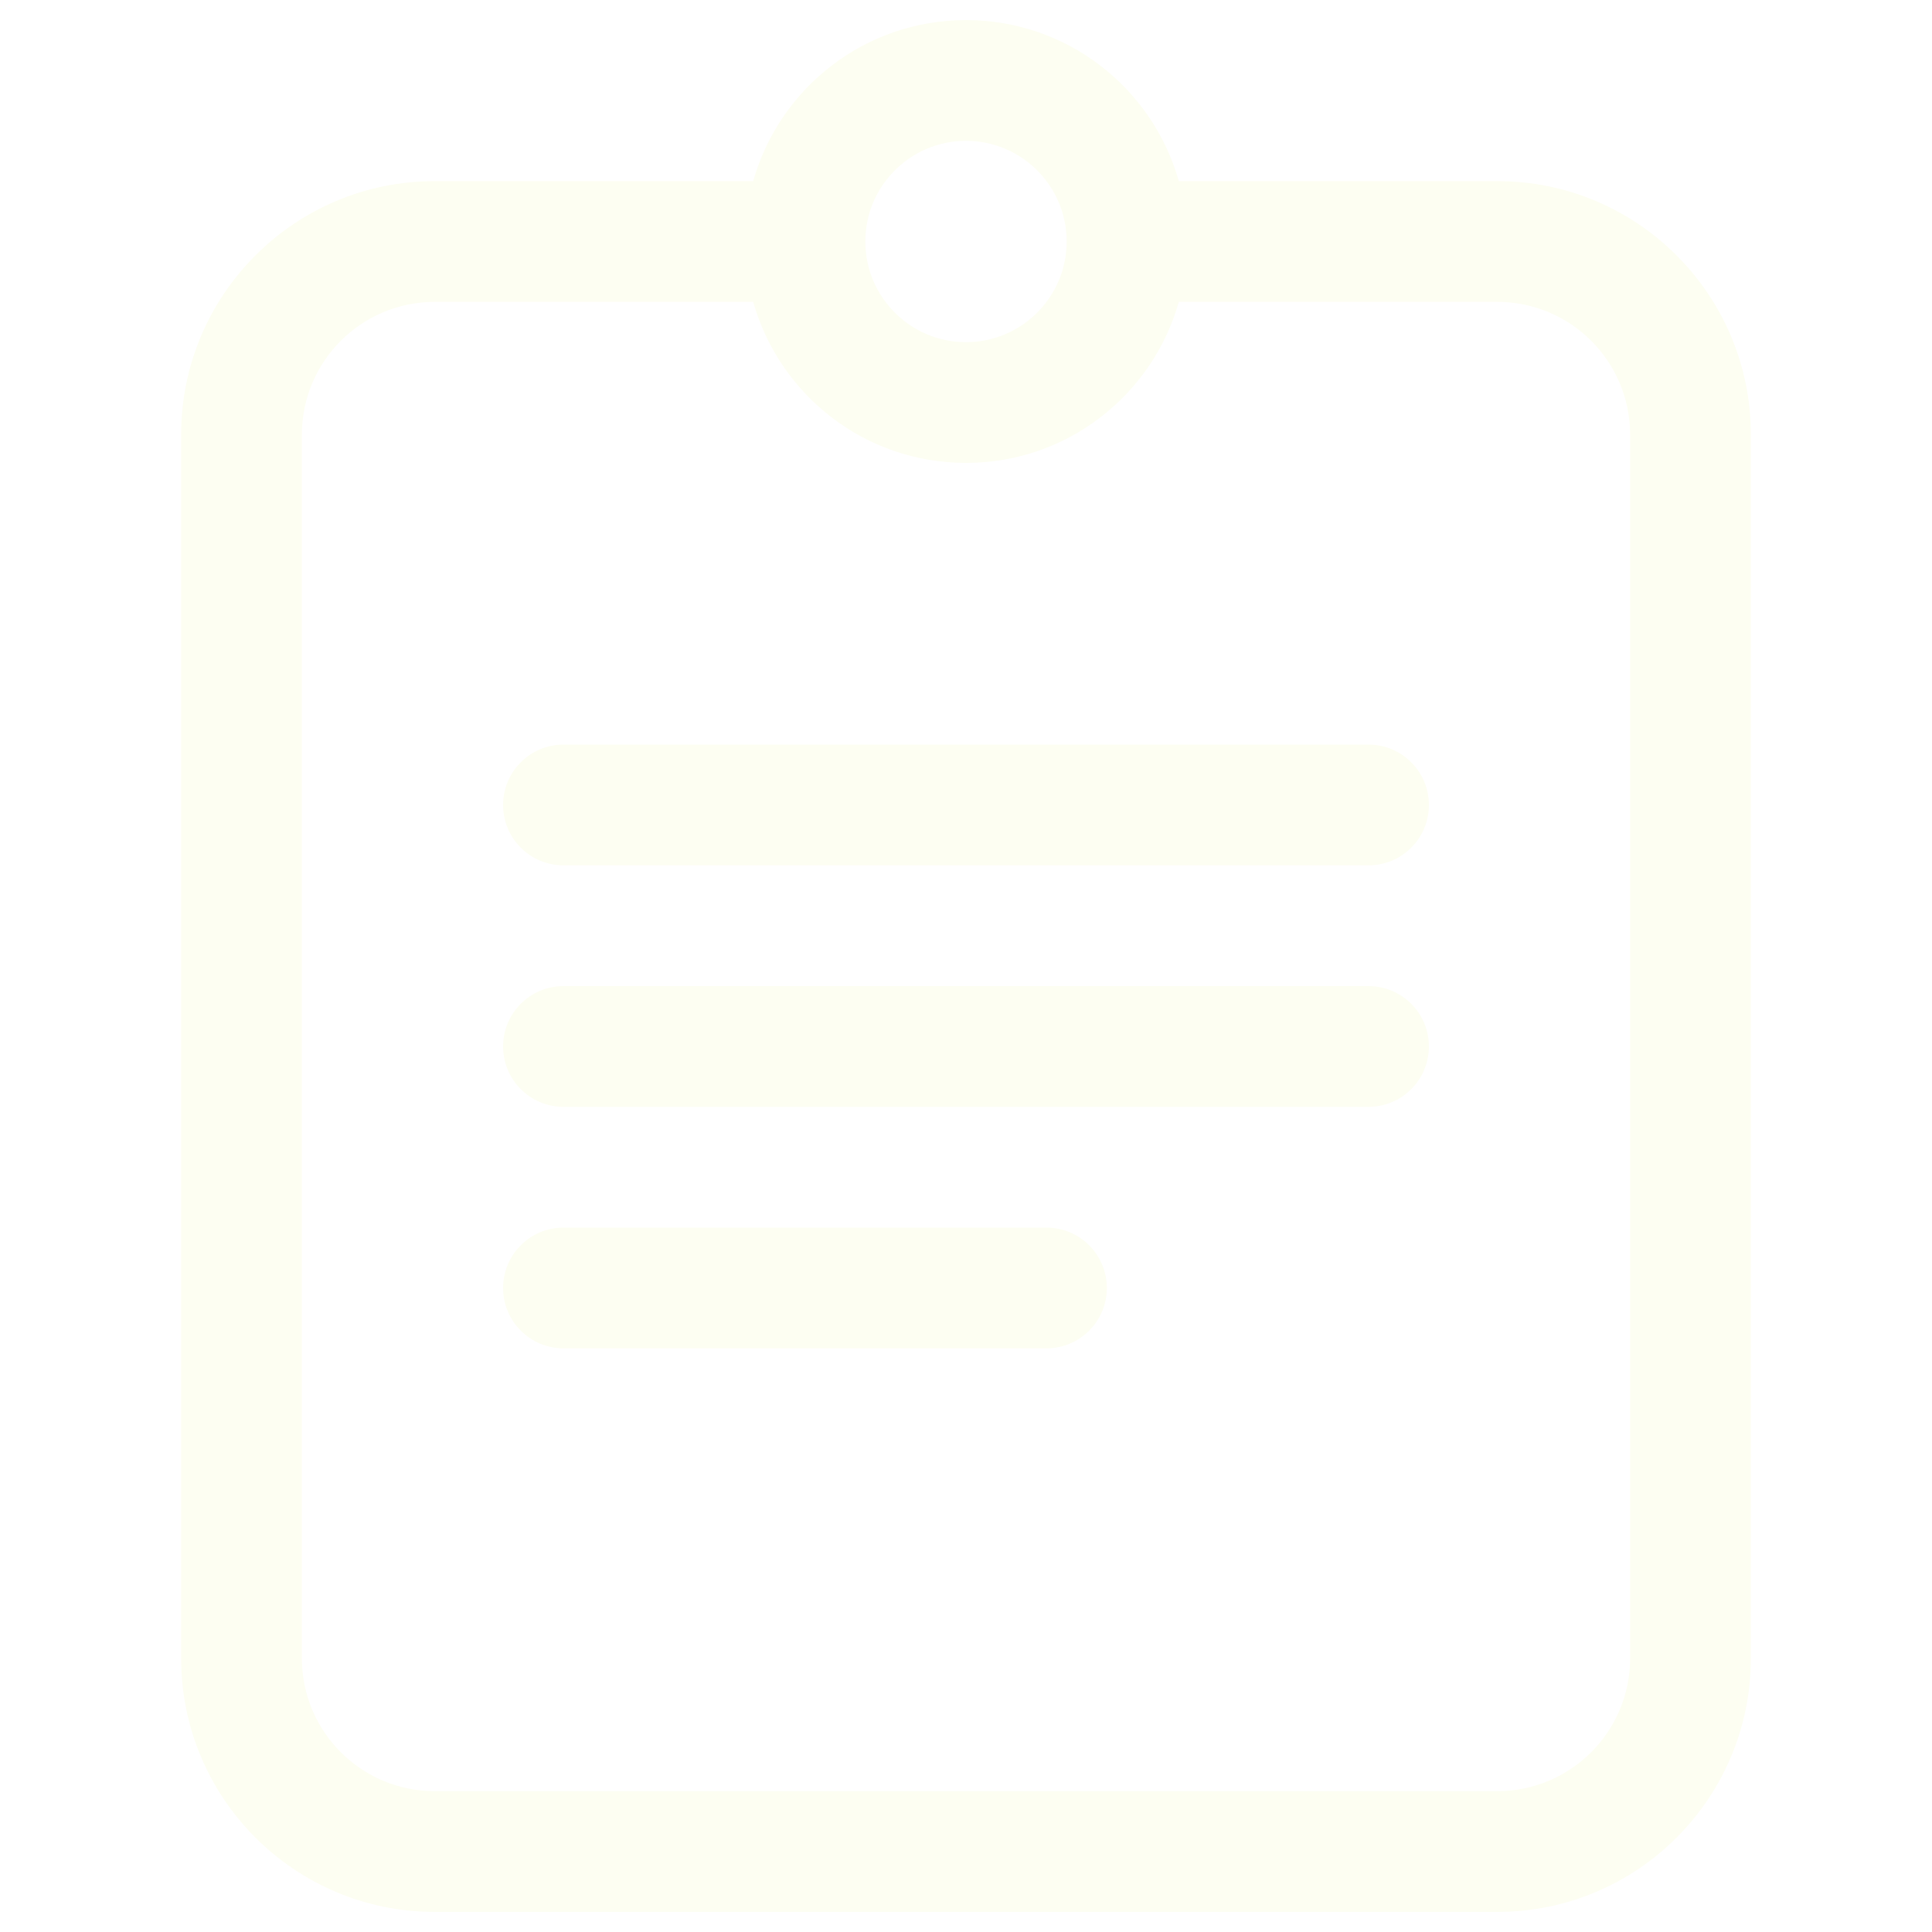
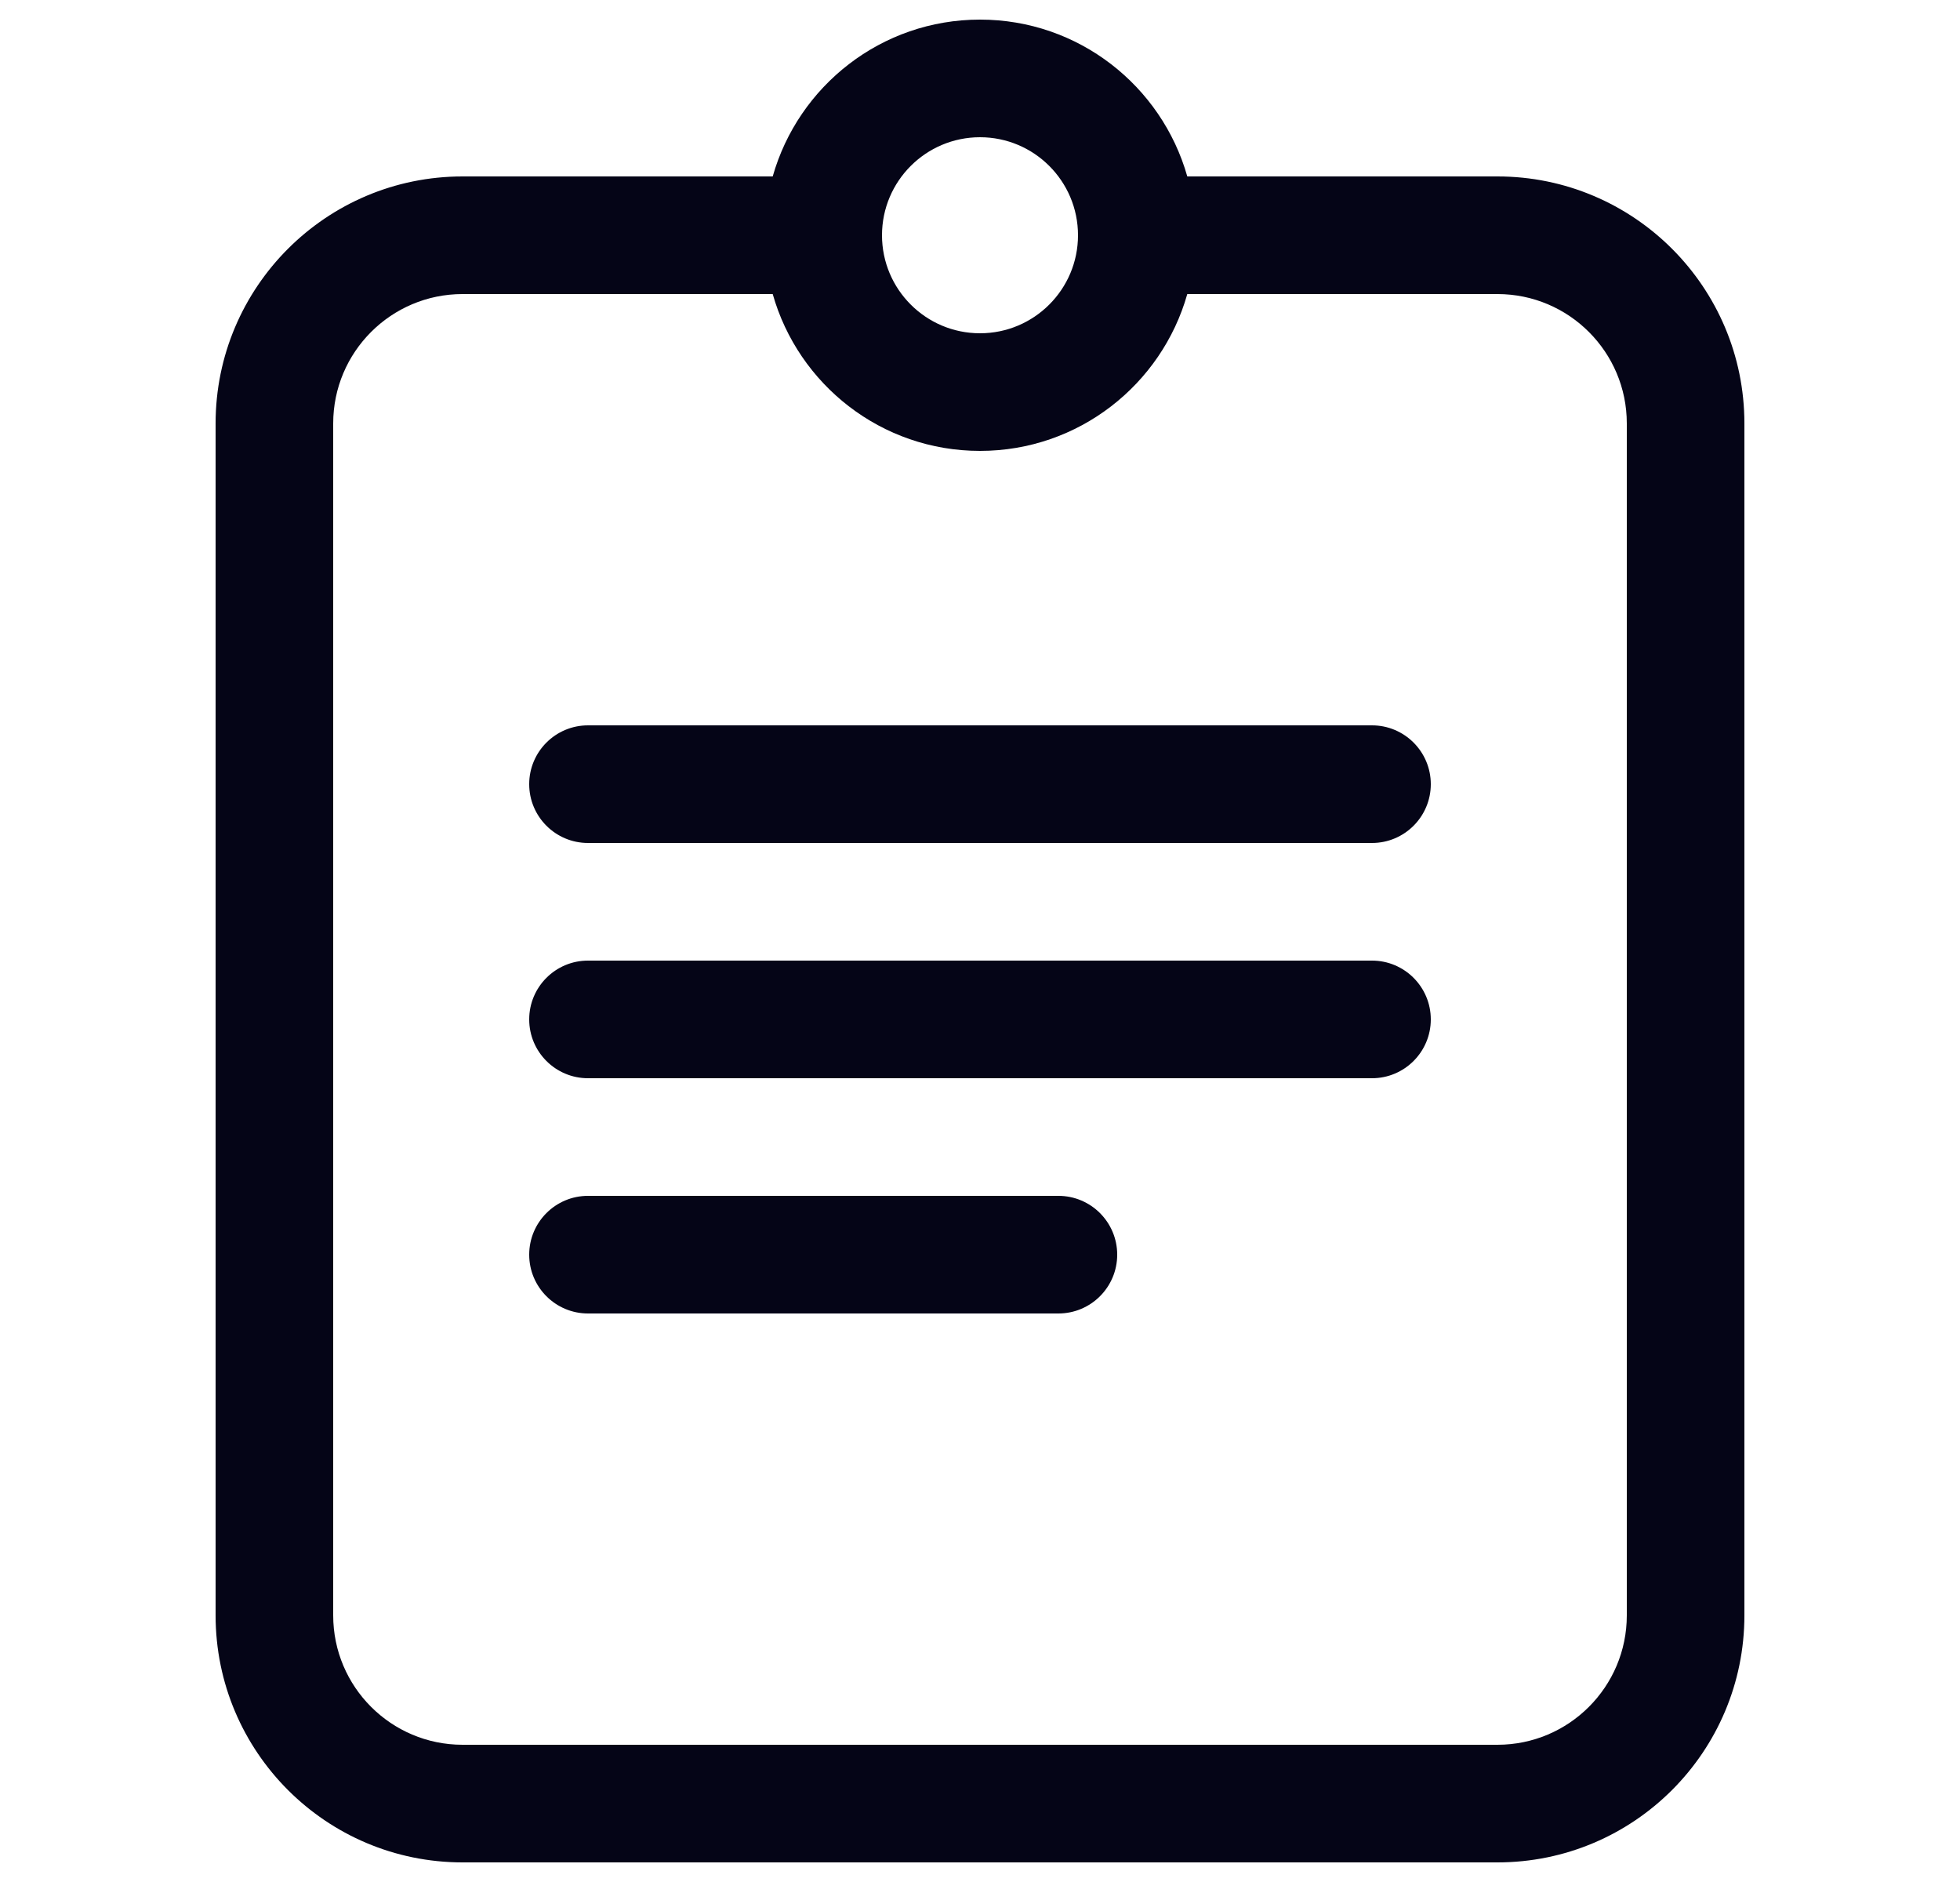
- <svg xmlns="http://www.w3.org/2000/svg" width="20" height="20" viewBox="0 0 20 20" fill="none">
-   <path d="M16.875 4.5C16.875 3.741 16.259 3.125 15.5 3.125H12.203C11.931 4.087 11.049 4.792 10 4.792C8.951 4.792 8.069 4.087 7.797 3.125H4.5C3.741 3.125 3.125 3.741 3.125 4.5V17.166C3.125 17.926 3.741 18.542 4.5 18.542H15.5C16.259 18.542 16.875 17.926 16.875 17.166V4.5ZM10.833 12.708C11.178 12.708 11.458 12.988 11.458 13.333C11.458 13.678 11.178 13.958 10.833 13.958H5.833C5.488 13.958 5.208 13.678 5.208 13.333C5.208 12.988 5.488 12.708 5.833 12.708H10.833ZM14.167 10.208C14.512 10.208 14.792 10.488 14.792 10.833C14.792 11.178 14.512 11.458 14.167 11.458H5.833C5.488 11.458 5.208 11.178 5.208 10.833C5.208 10.488 5.488 10.208 5.833 10.208H14.167ZM14.167 7.708C14.512 7.708 14.792 7.988 14.792 8.333C14.792 8.679 14.512 8.958 14.167 8.958H5.833C5.488 8.958 5.208 8.679 5.208 8.333C5.208 7.988 5.488 7.708 5.833 7.708H14.167ZM10 1.458C9.425 1.458 8.958 1.925 8.958 2.5C8.958 3.075 9.425 3.542 10 3.542C10.575 3.542 11.042 3.075 11.042 2.5C11.042 1.925 10.575 1.458 10 1.458ZM18.125 17.166C18.125 18.616 16.949 19.792 15.5 19.792H4.5C3.051 19.792 1.875 18.616 1.875 17.166V4.5C1.875 3.051 3.051 1.875 4.5 1.875H7.797C8.069 0.913 8.951 0.208 10 0.208C11.049 0.208 11.931 0.913 12.203 1.875H15.5C16.949 1.875 18.125 3.051 18.125 4.5V17.166Z" fill="#FDFEF2" />
+ <svg xmlns="http://www.w3.org/2000/svg" width="25" height="24" viewBox="0 0 25 24" fill="none">
+   <path d="M20.75 5.4C20.75 4.489 20.011 3.75 19.1 3.75H15.144C14.817 4.904 13.758 5.75 12.5 5.75C11.242 5.75 10.183 4.904 9.856 3.75H5.9C4.989 3.75 4.25 4.489 4.25 5.4V20.6C4.25 21.511 4.989 22.25 5.9 22.25H19.1C20.011 22.25 20.75 21.511 20.75 20.6V5.4ZM13.5 15.25C13.914 15.25 14.25 15.586 14.25 16C14.25 16.414 13.914 16.75 13.5 16.75H7.5C7.086 16.75 6.75 16.414 6.75 16C6.75 15.586 7.086 15.25 7.5 15.25H13.5ZM17.5 12.25C17.914 12.25 18.25 12.586 18.25 13C18.25 13.414 17.914 13.75 17.5 13.75H7.5C7.086 13.75 6.75 13.414 6.75 13C6.75 12.586 7.086 12.25 7.5 12.25H17.5ZM17.5 9.25C17.914 9.25 18.25 9.586 18.25 10C18.25 10.414 17.914 10.75 17.5 10.75H7.5C7.086 10.75 6.75 10.414 6.75 10C6.75 9.586 7.086 9.25 7.5 9.25H17.5ZM12.5 1.75C11.81 1.75 11.25 2.31 11.25 3C11.25 3.69 11.81 4.25 12.5 4.25C13.19 4.25 13.75 3.69 13.75 3C13.75 2.31 13.19 1.75 12.5 1.75ZM22.25 20.6C22.25 22.339 20.839 23.75 19.1 23.75H5.9C4.161 23.75 2.75 22.339 2.75 20.6V5.4C2.75 3.661 4.161 2.25 5.9 2.25H9.856C10.183 1.096 11.242 0.25 12.5 0.25C13.758 0.25 14.817 1.096 15.144 2.25H19.1C20.839 2.25 22.25 3.661 22.25 5.4V20.6Z" fill="#050517" />
</svg>
